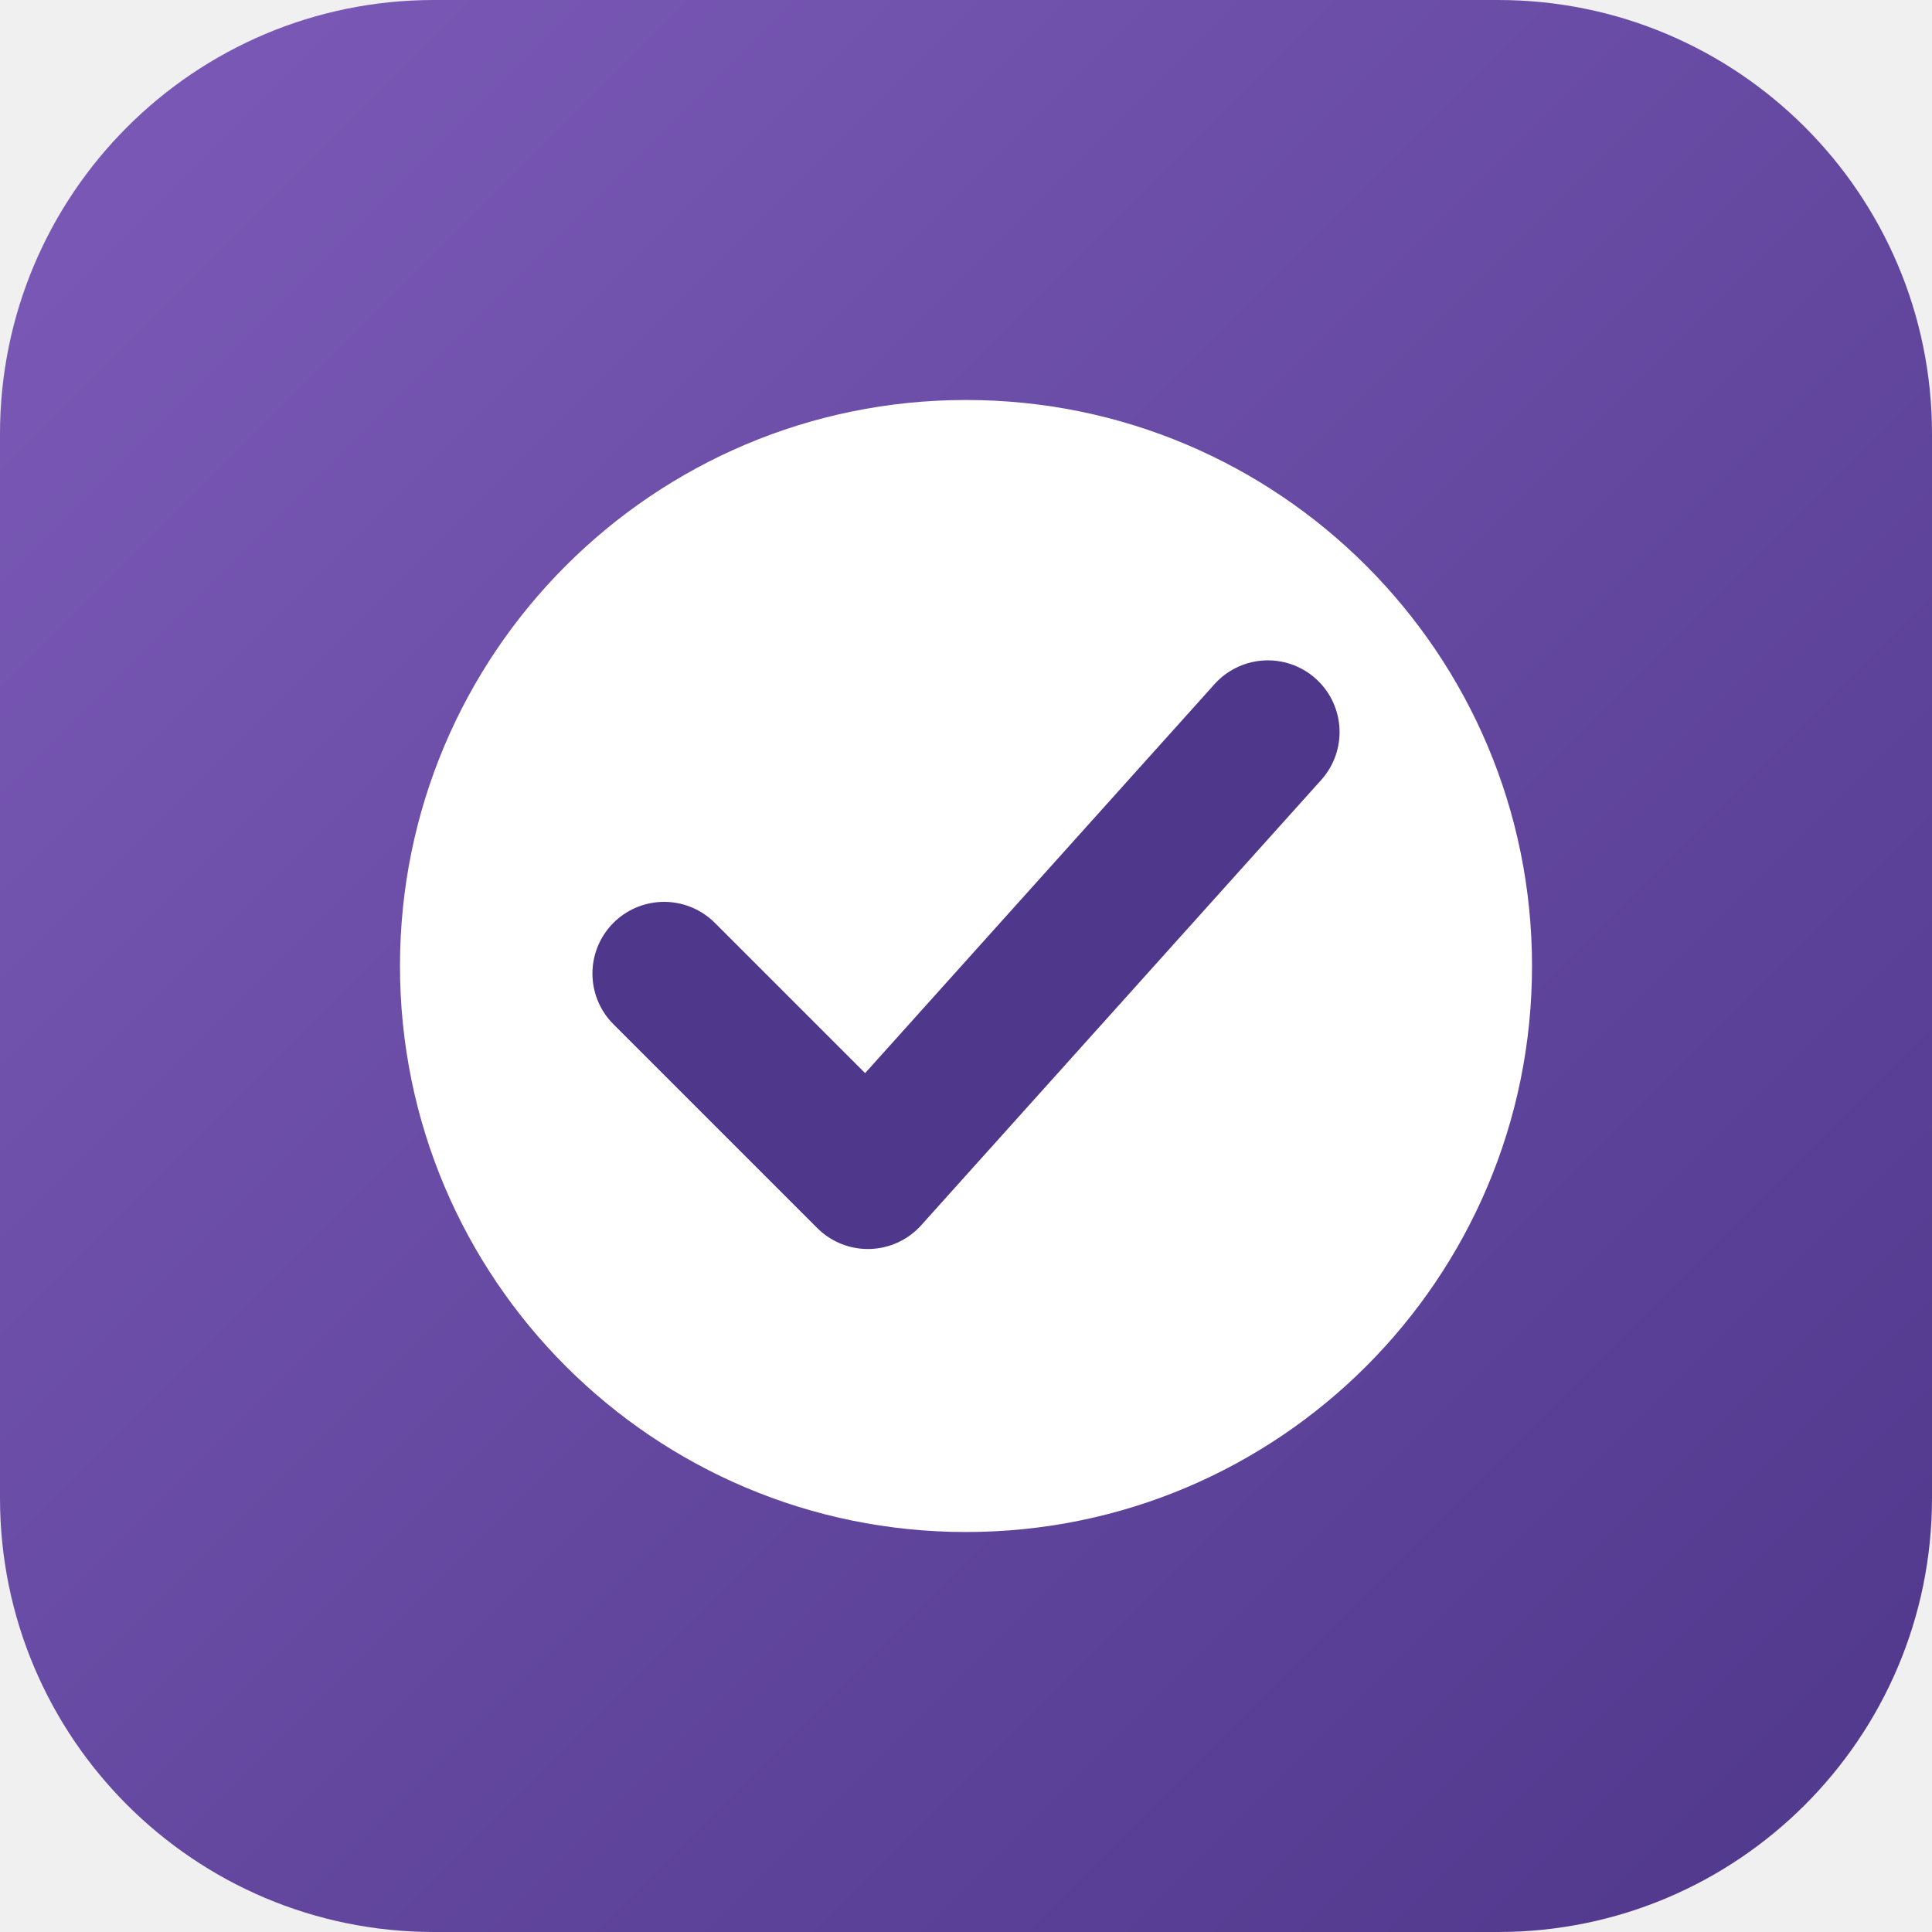
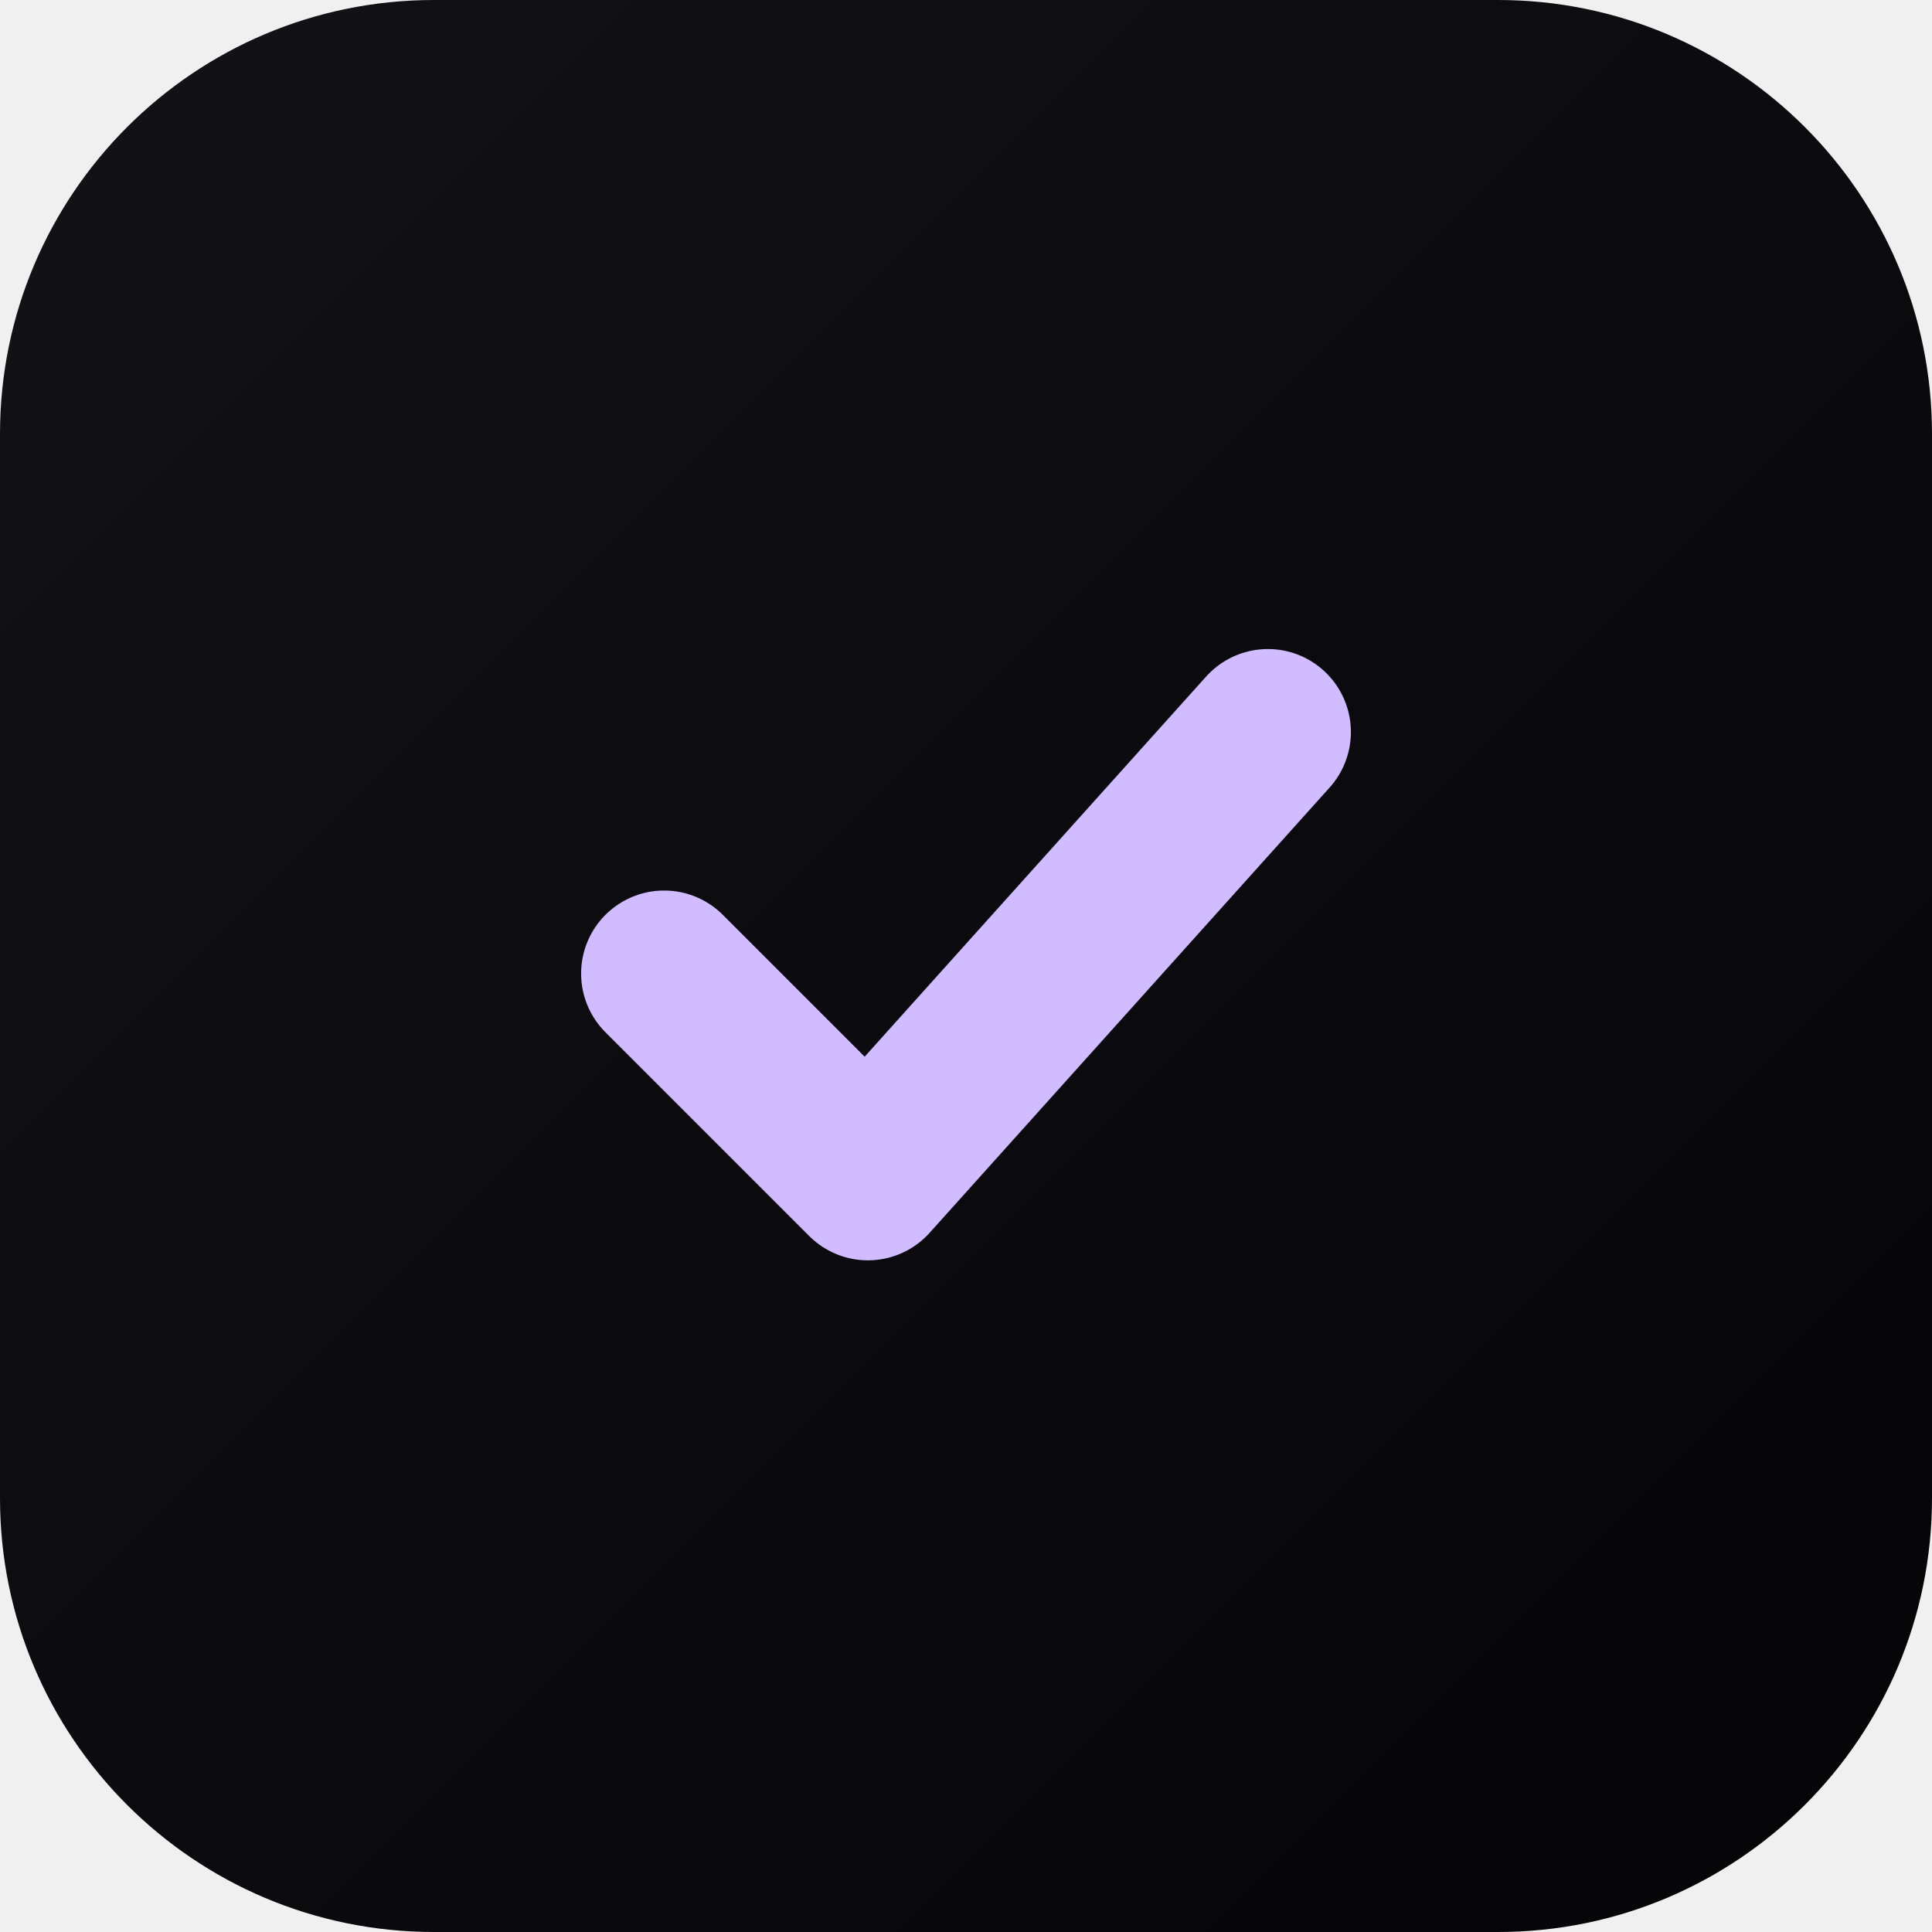
<svg xmlns="http://www.w3.org/2000/svg" viewBox="0 0 512 512">
  <defs>
    <linearGradient id="bg" x1="0" y1="0" x2="1" y2="1">
-       <stop offset="0" stop-color="#7C5BB8" />
-       <stop offset="1" stop-color="#4F378B" />
+       <stop offset="0" stop-color="#121217" />
+       <stop offset="1" stop-color="#050508" />
    </linearGradient>
  </defs>
  <rect width="512" height="512" rx="115" fill="url(#bg)" />
-   <circle cx="256" cy="256" r="150" fill="#FFFFFF" />
-   <path d="M176 258 l54 54 l106 -118" fill="none" stroke="#4F378B" stroke-width="38" stroke-linecap="round" stroke-linejoin="round" />
+   <path d="M176 258 l54 54 l106 -118" fill="none" stroke="#d0bcff" stroke-width="44" stroke-linecap="round" stroke-linejoin="round" />
</svg>
